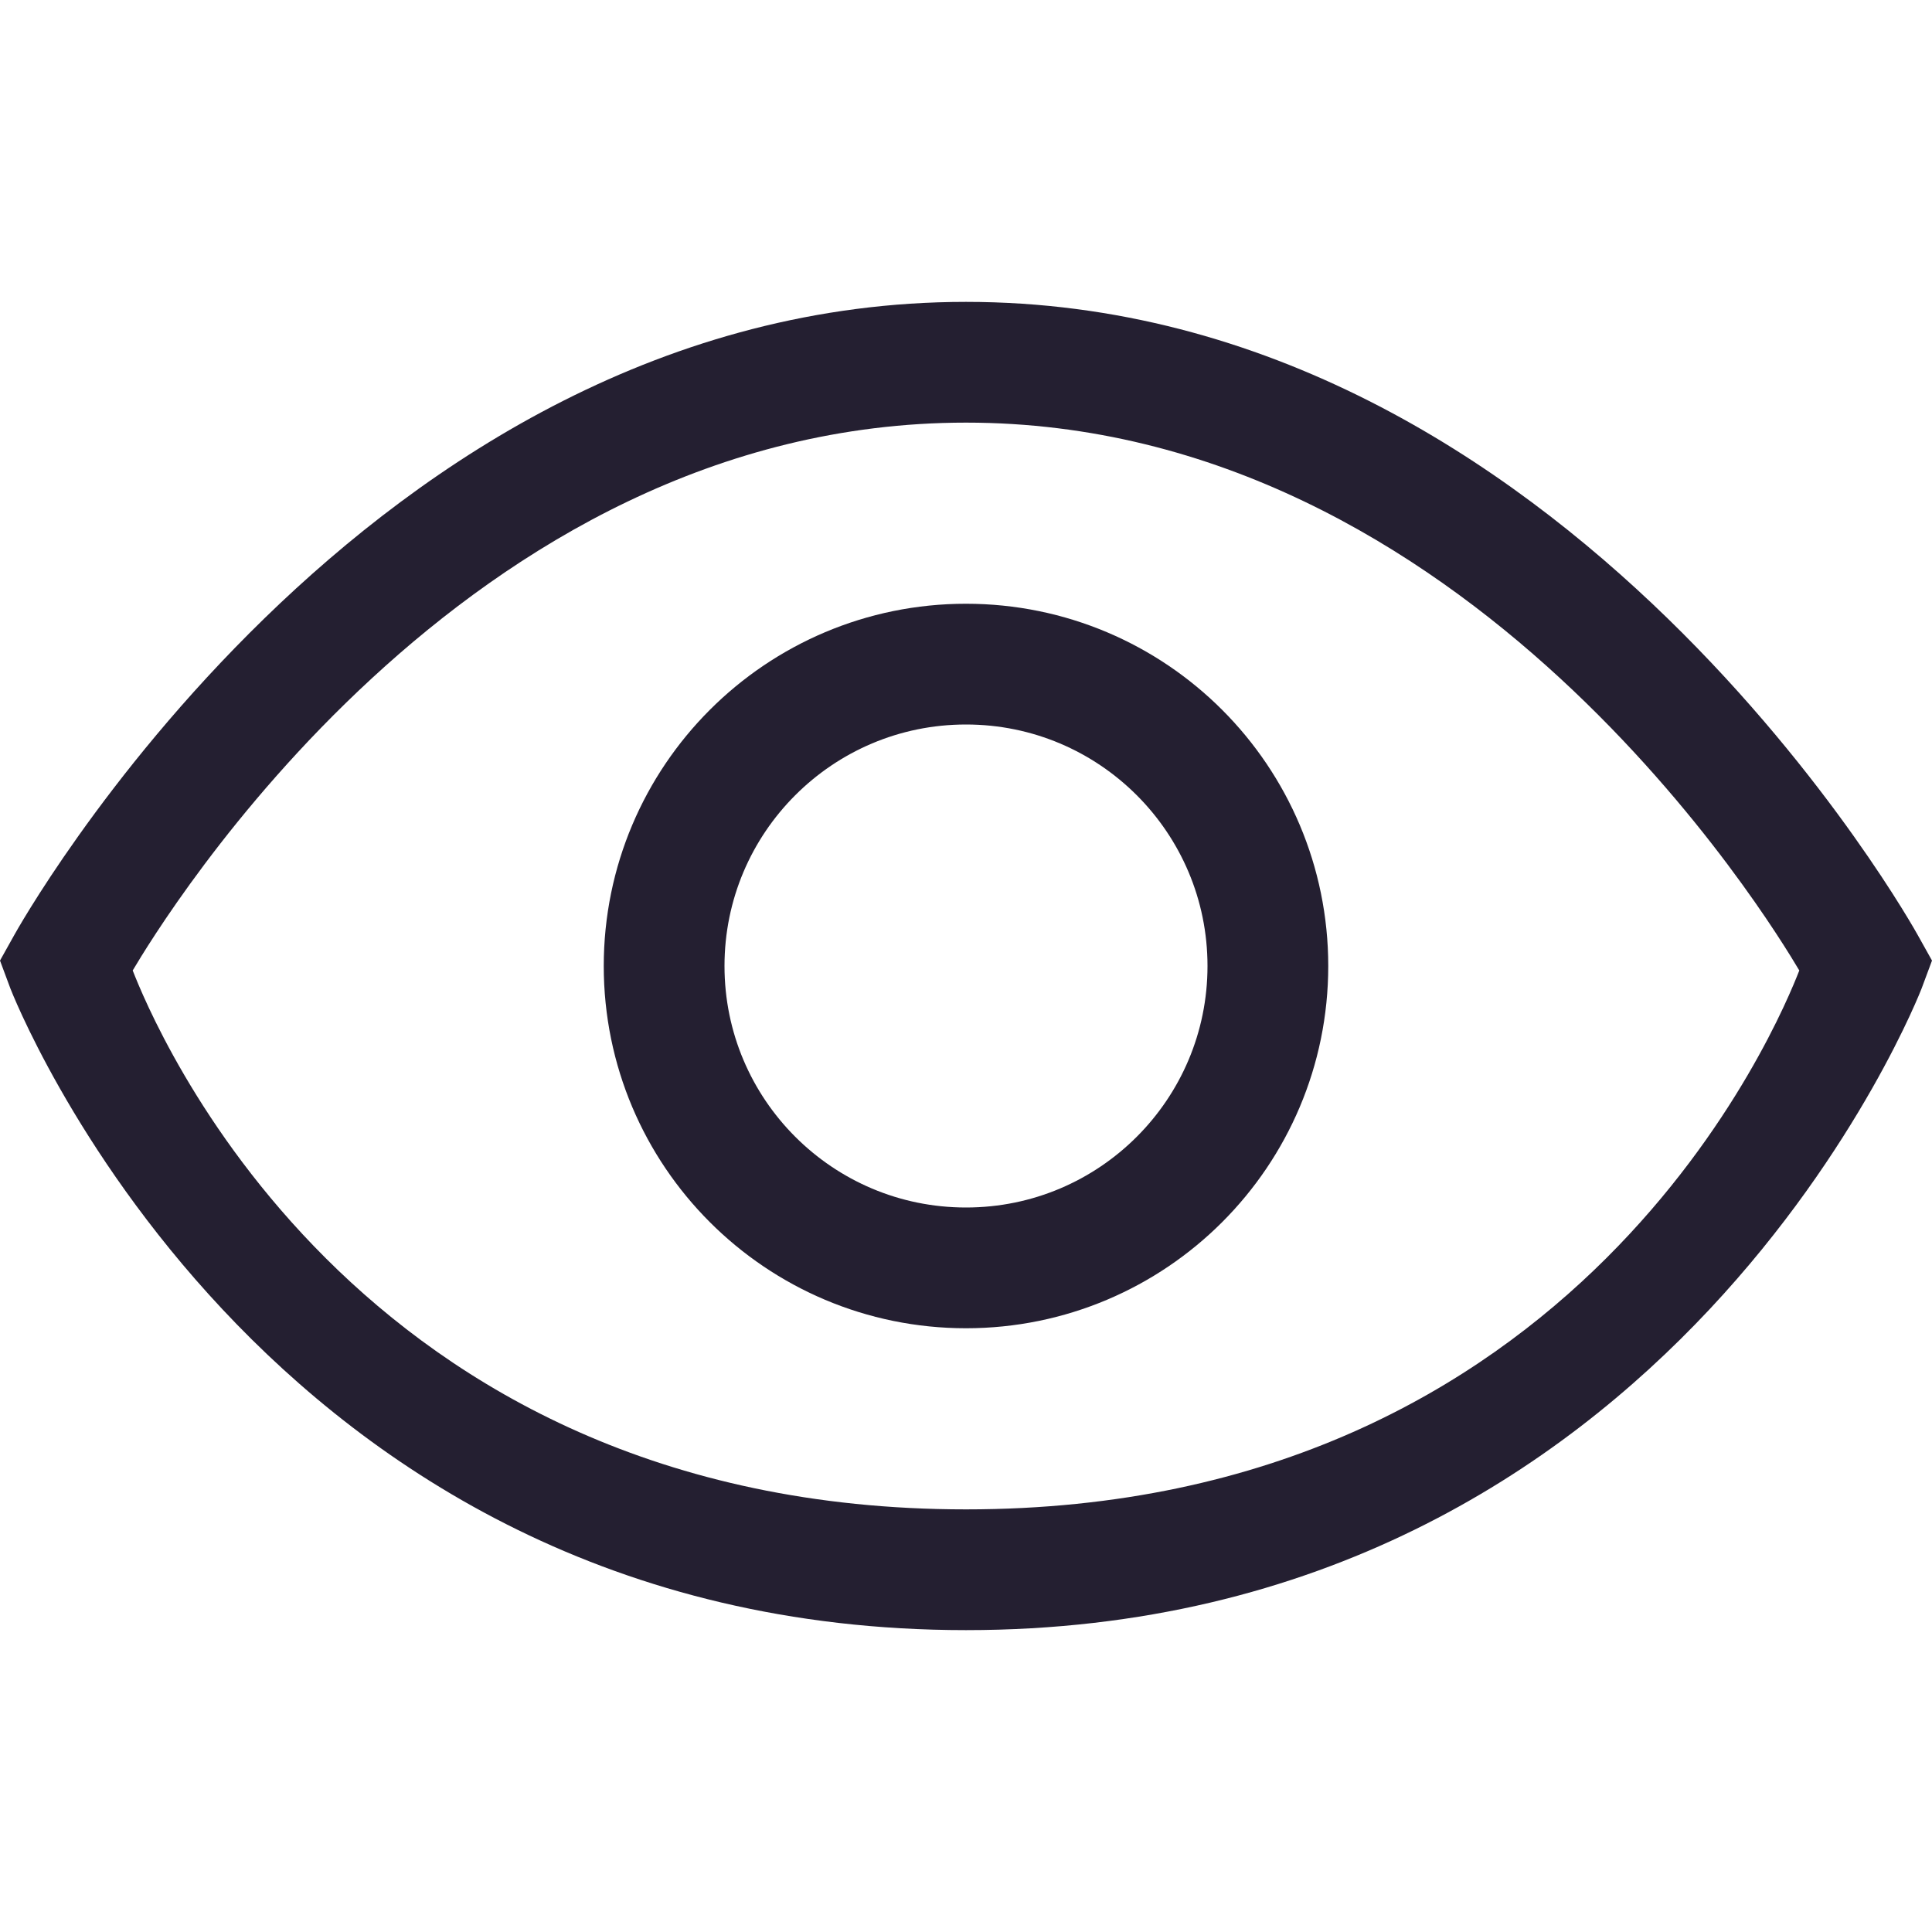
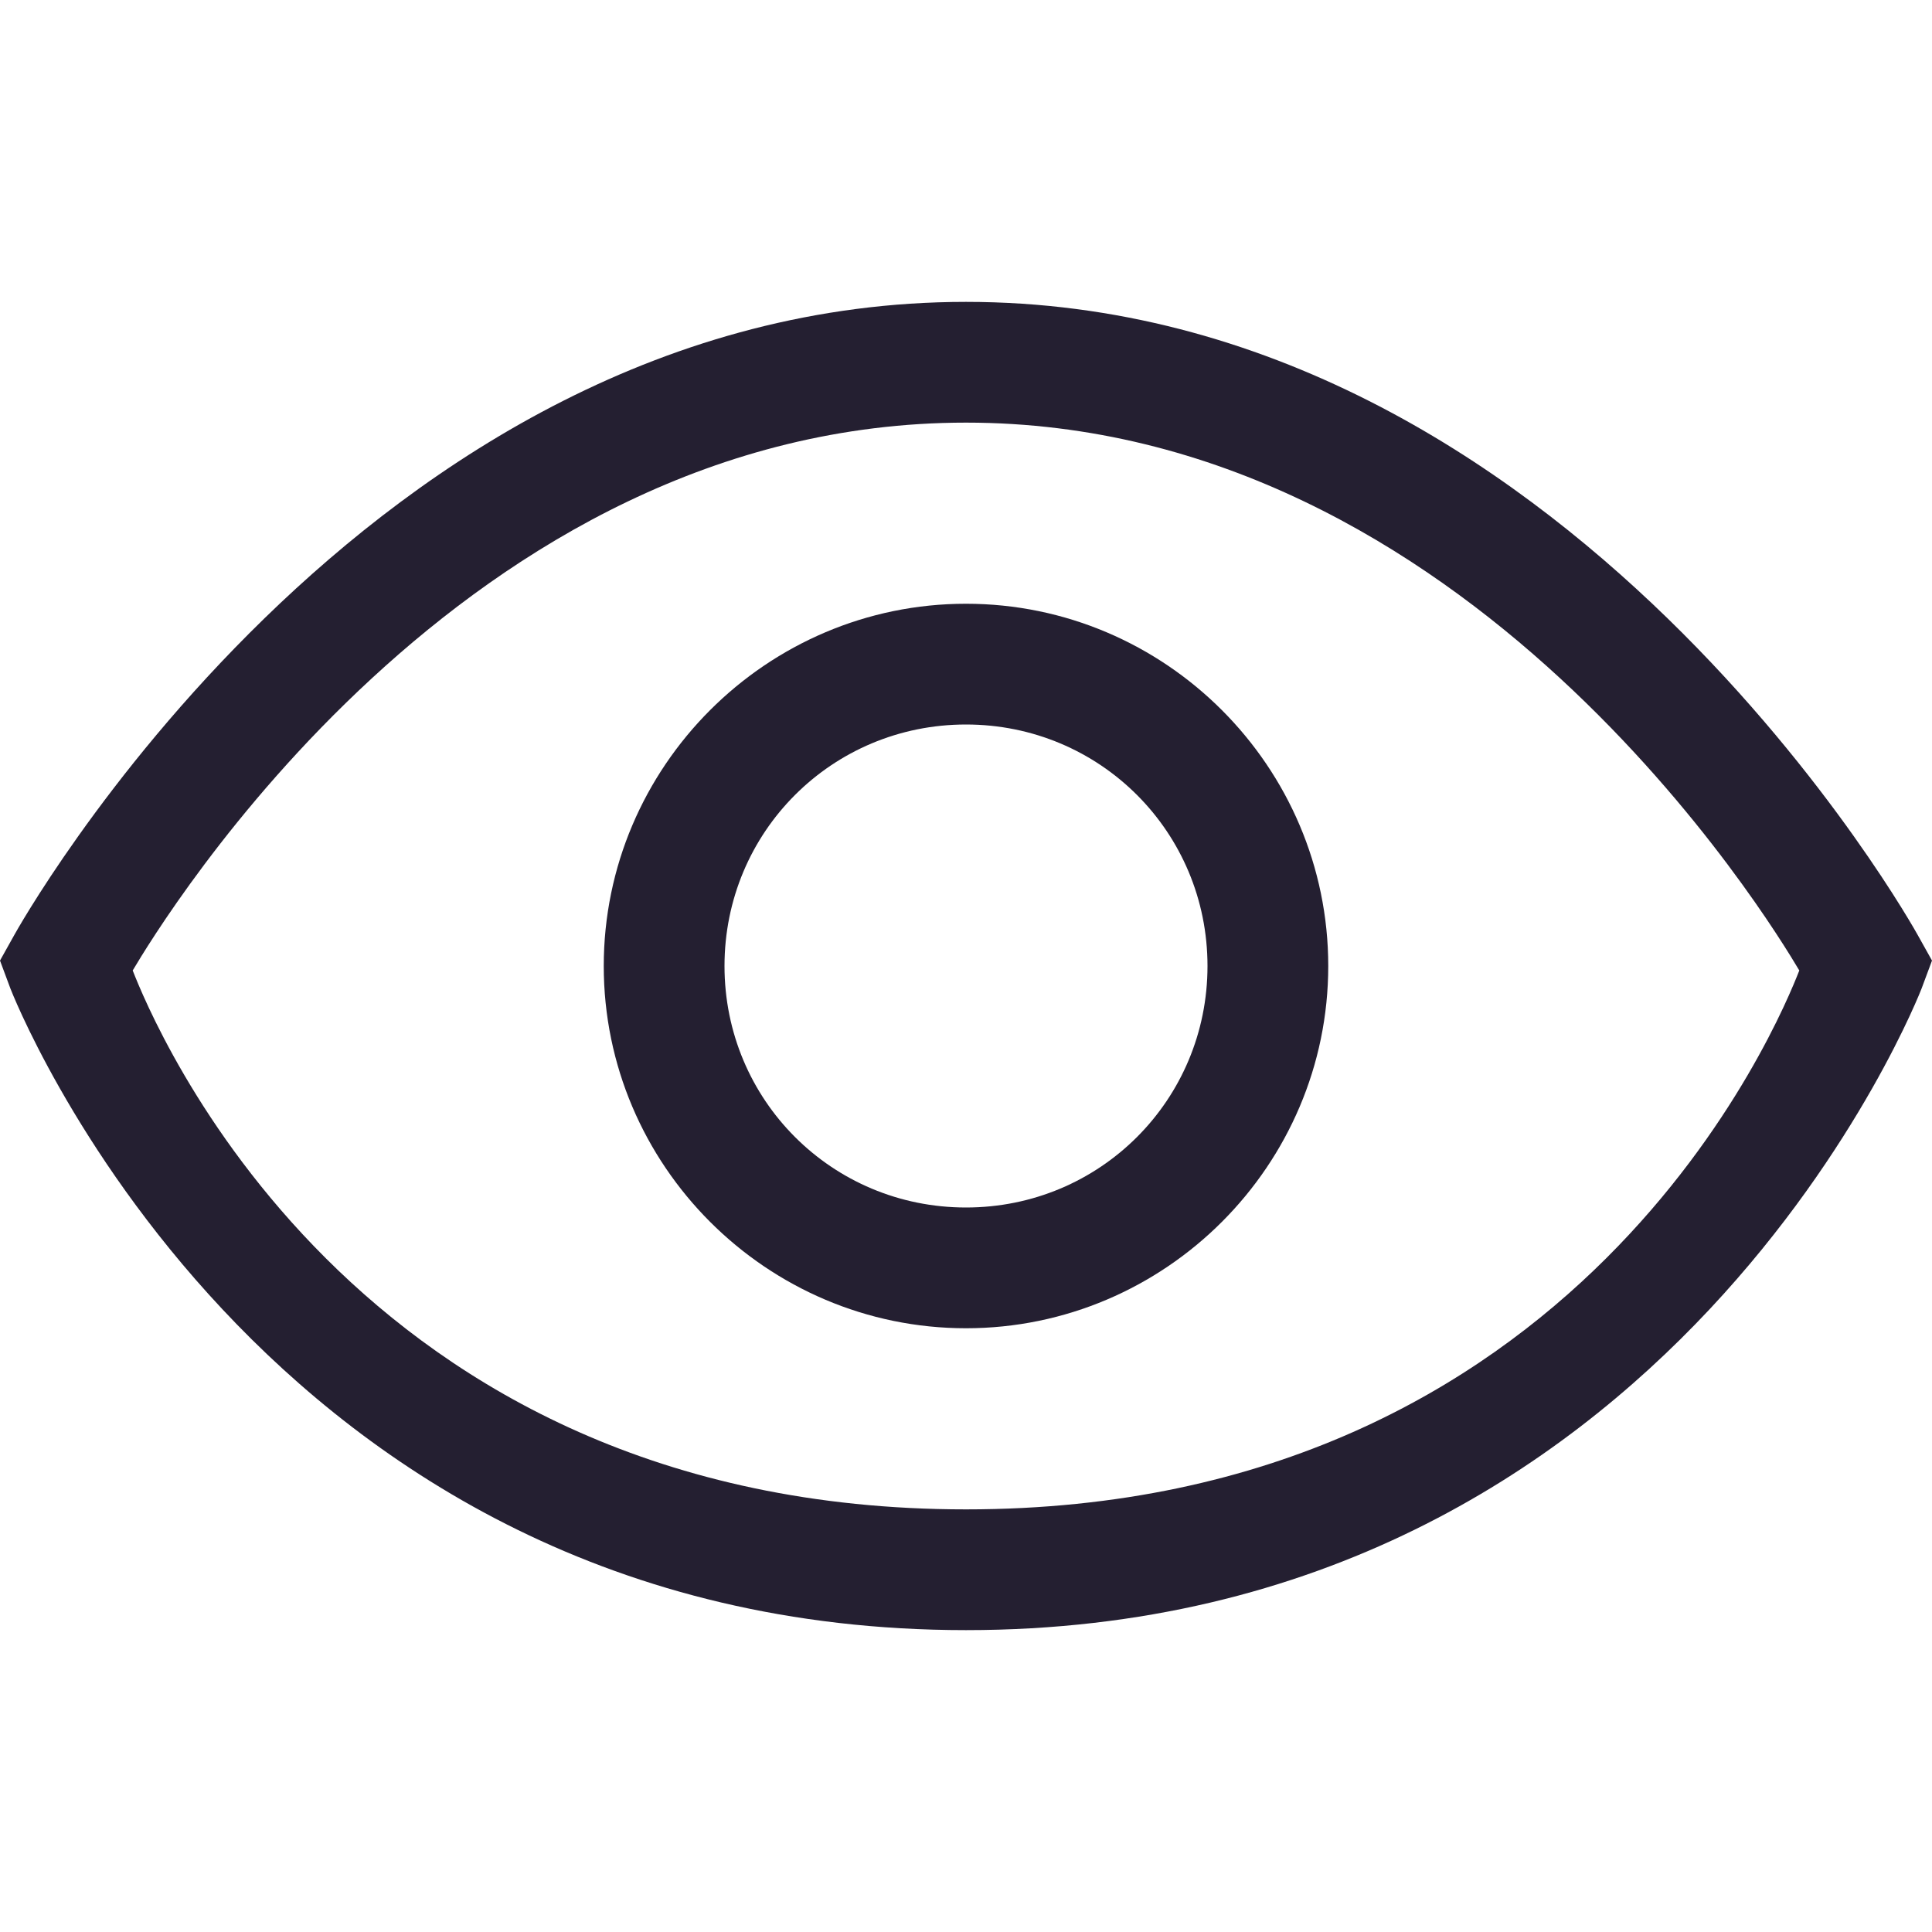
<svg xmlns="http://www.w3.org/2000/svg" width="16" height="16" viewBox="0 0 16 16" version="1.1" id="svg5">
  <defs id="defs2" />
  <path style="color:#000000;fill:#241f31;stroke-width:1;-inkscape-stroke:none;fill-opacity:1" d="M 8,2.5 C 3.014,2.5 0.119,7.742 0.119,7.742 L 0,7.955 0.086,8.186 c 0,0 2.045,5.314 7.914,5.314 5.869,0 7.914,-5.314 7.914,-5.314 L 16,7.955 15.881,7.742 C 15.881,7.742 12.986,2.5 8,2.5 Z m 0,1 C 12.16,3.5 14.662,7.635 14.901,8.037 14.743,8.441 13.096,12.5 8,12.5 2.904,12.5 1.257,8.441 1.099,8.037 1.338,7.635 3.84,3.5 8,3.5 Z" id="path974" />
-   <circle style="fill:none;stroke:#241f31;stroke-width:1;stroke-linecap:round;stroke-linejoin:round;stroke-opacity:1;stop-color:#000000" id="path927" cx="8" cy="8" r="2.5" />
+   <path style="color:#000000;fill:#241f31;stroke-linecap:round;stroke-linejoin:round;-inkscape-stroke:none" d="M 8,5 C 6.349,5 5,6.349 5,8 5,9.651 6.349,11 8,11 9.651,11 11,9.651 11,8 11,6.349 9.651,5 8,5 Z m 0,1 c 1.11,0 2,0.89 2,2 0,1.11 -0.89,2 -2,2 C 6.89,10 6,9.11 6,8 6,6.89 6.89,6 8,6 Z" id="path927" />
</svg>
